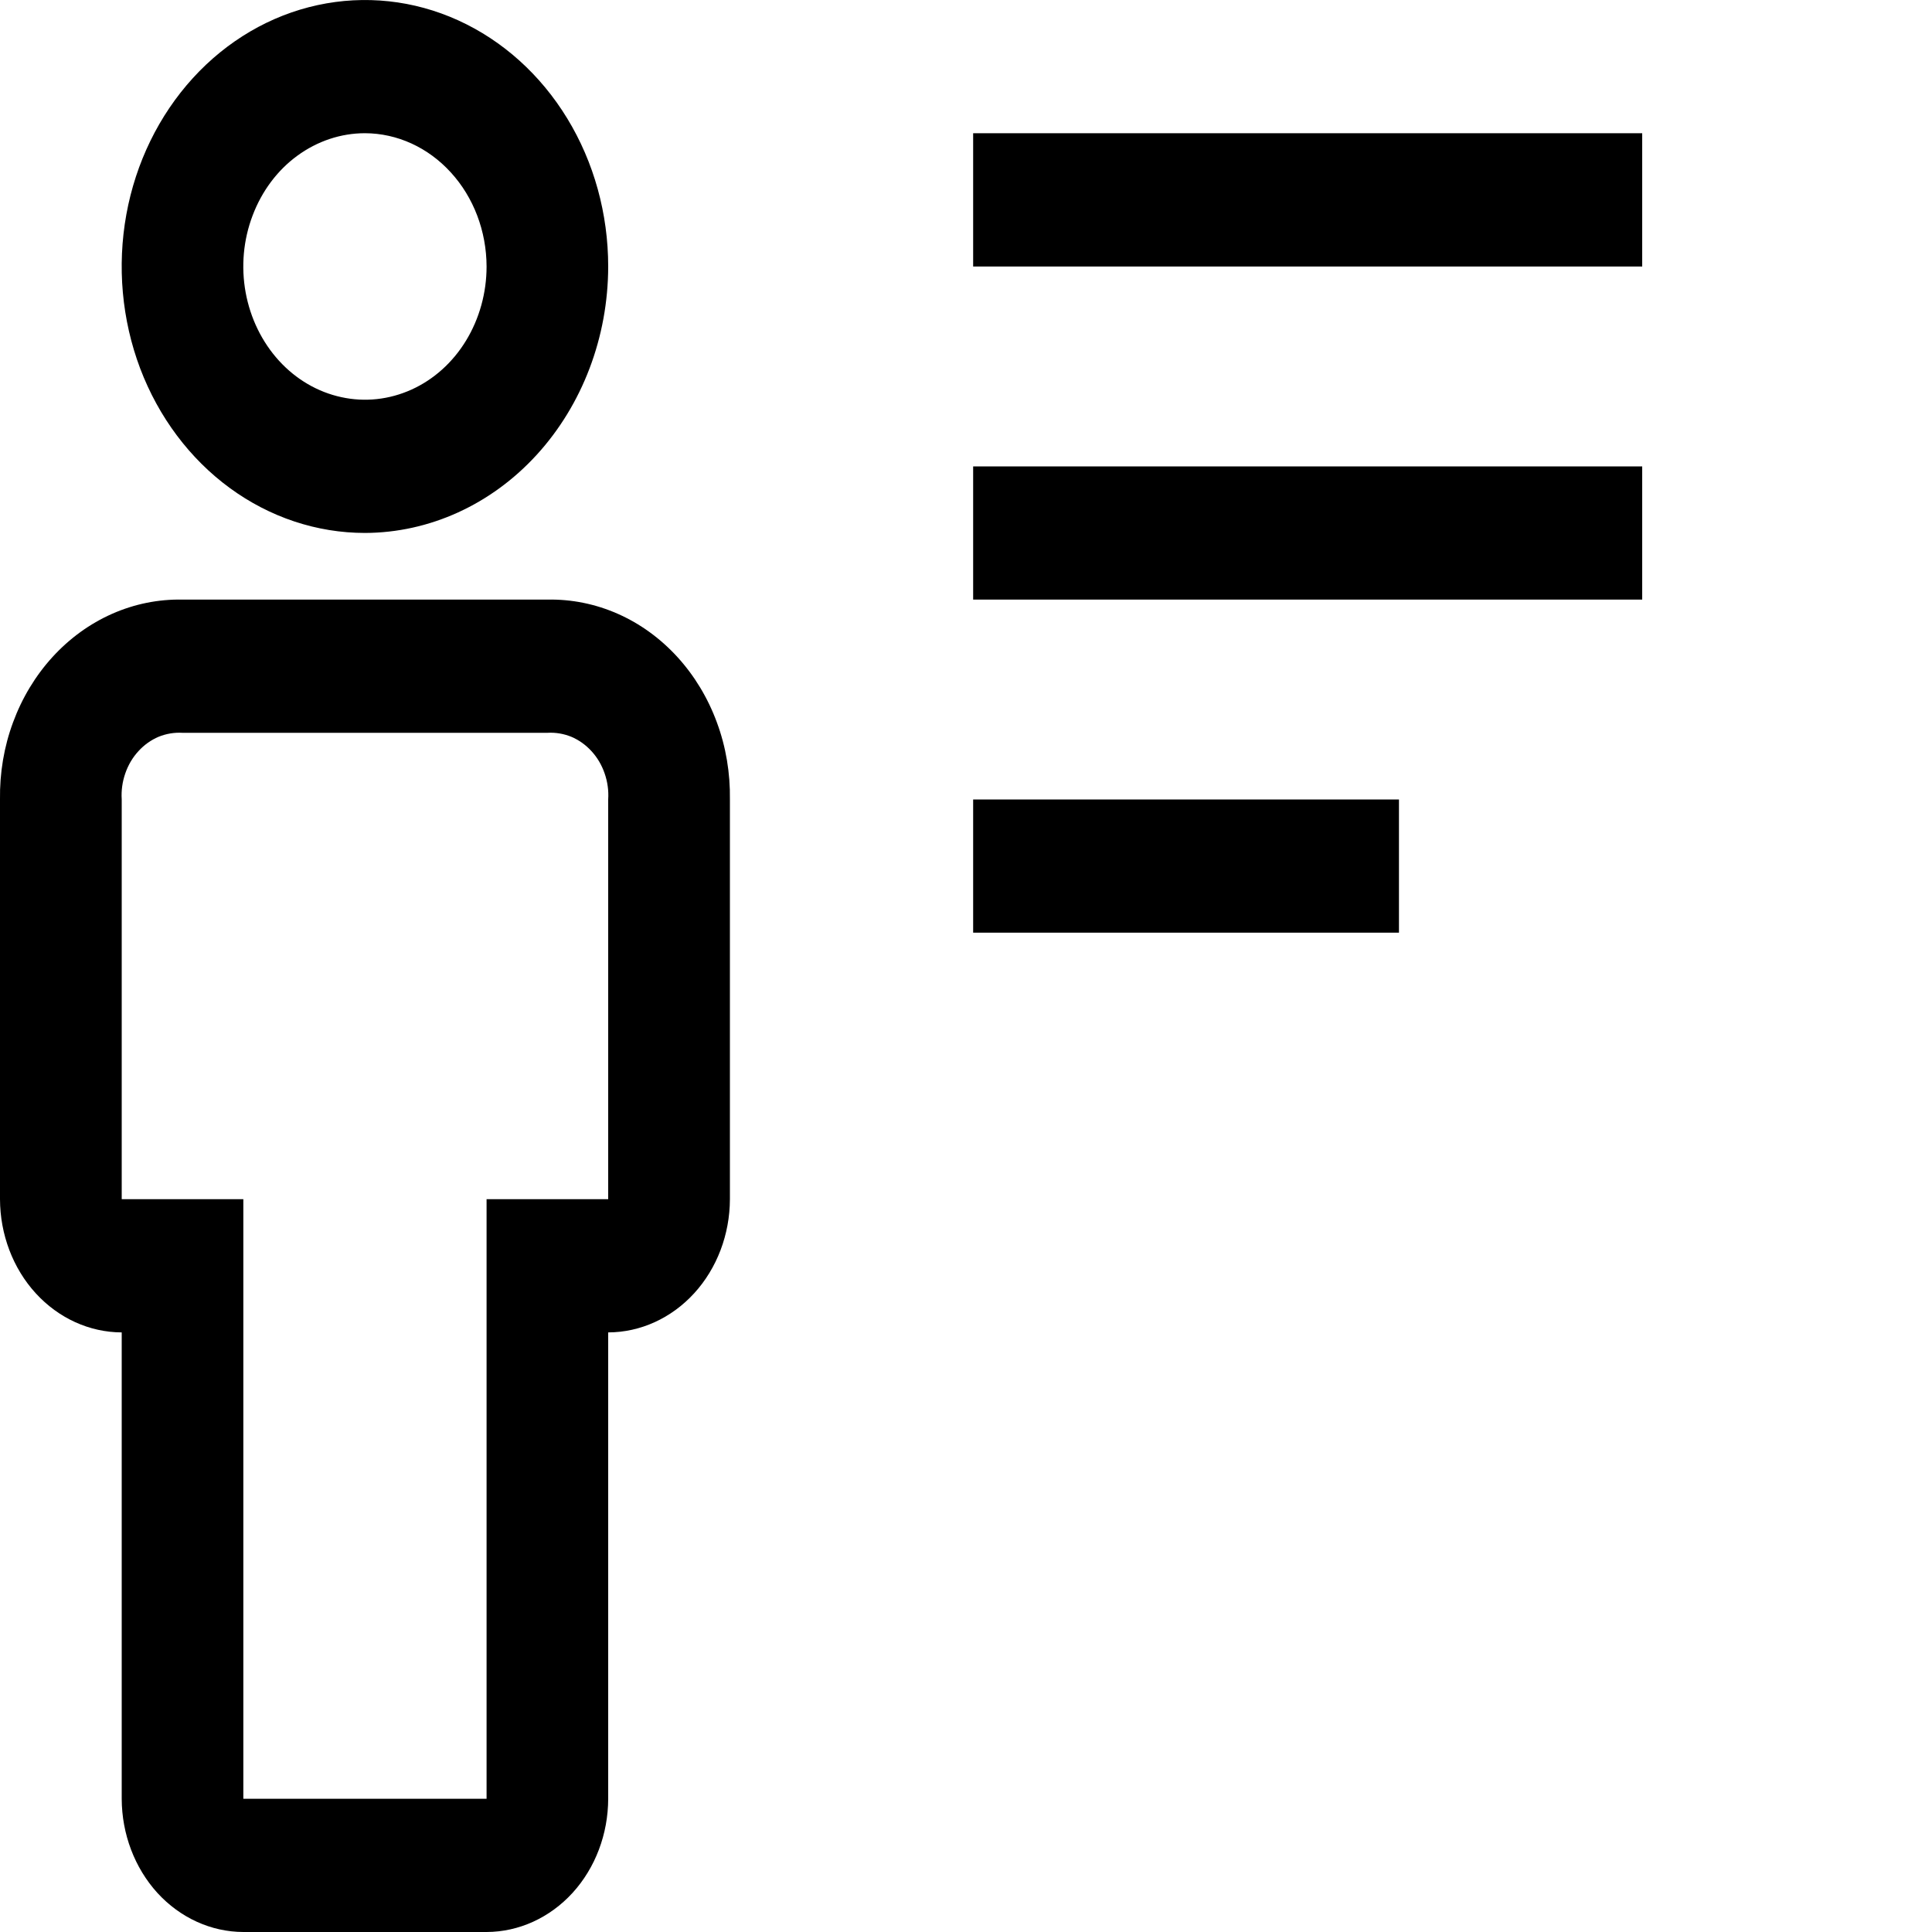
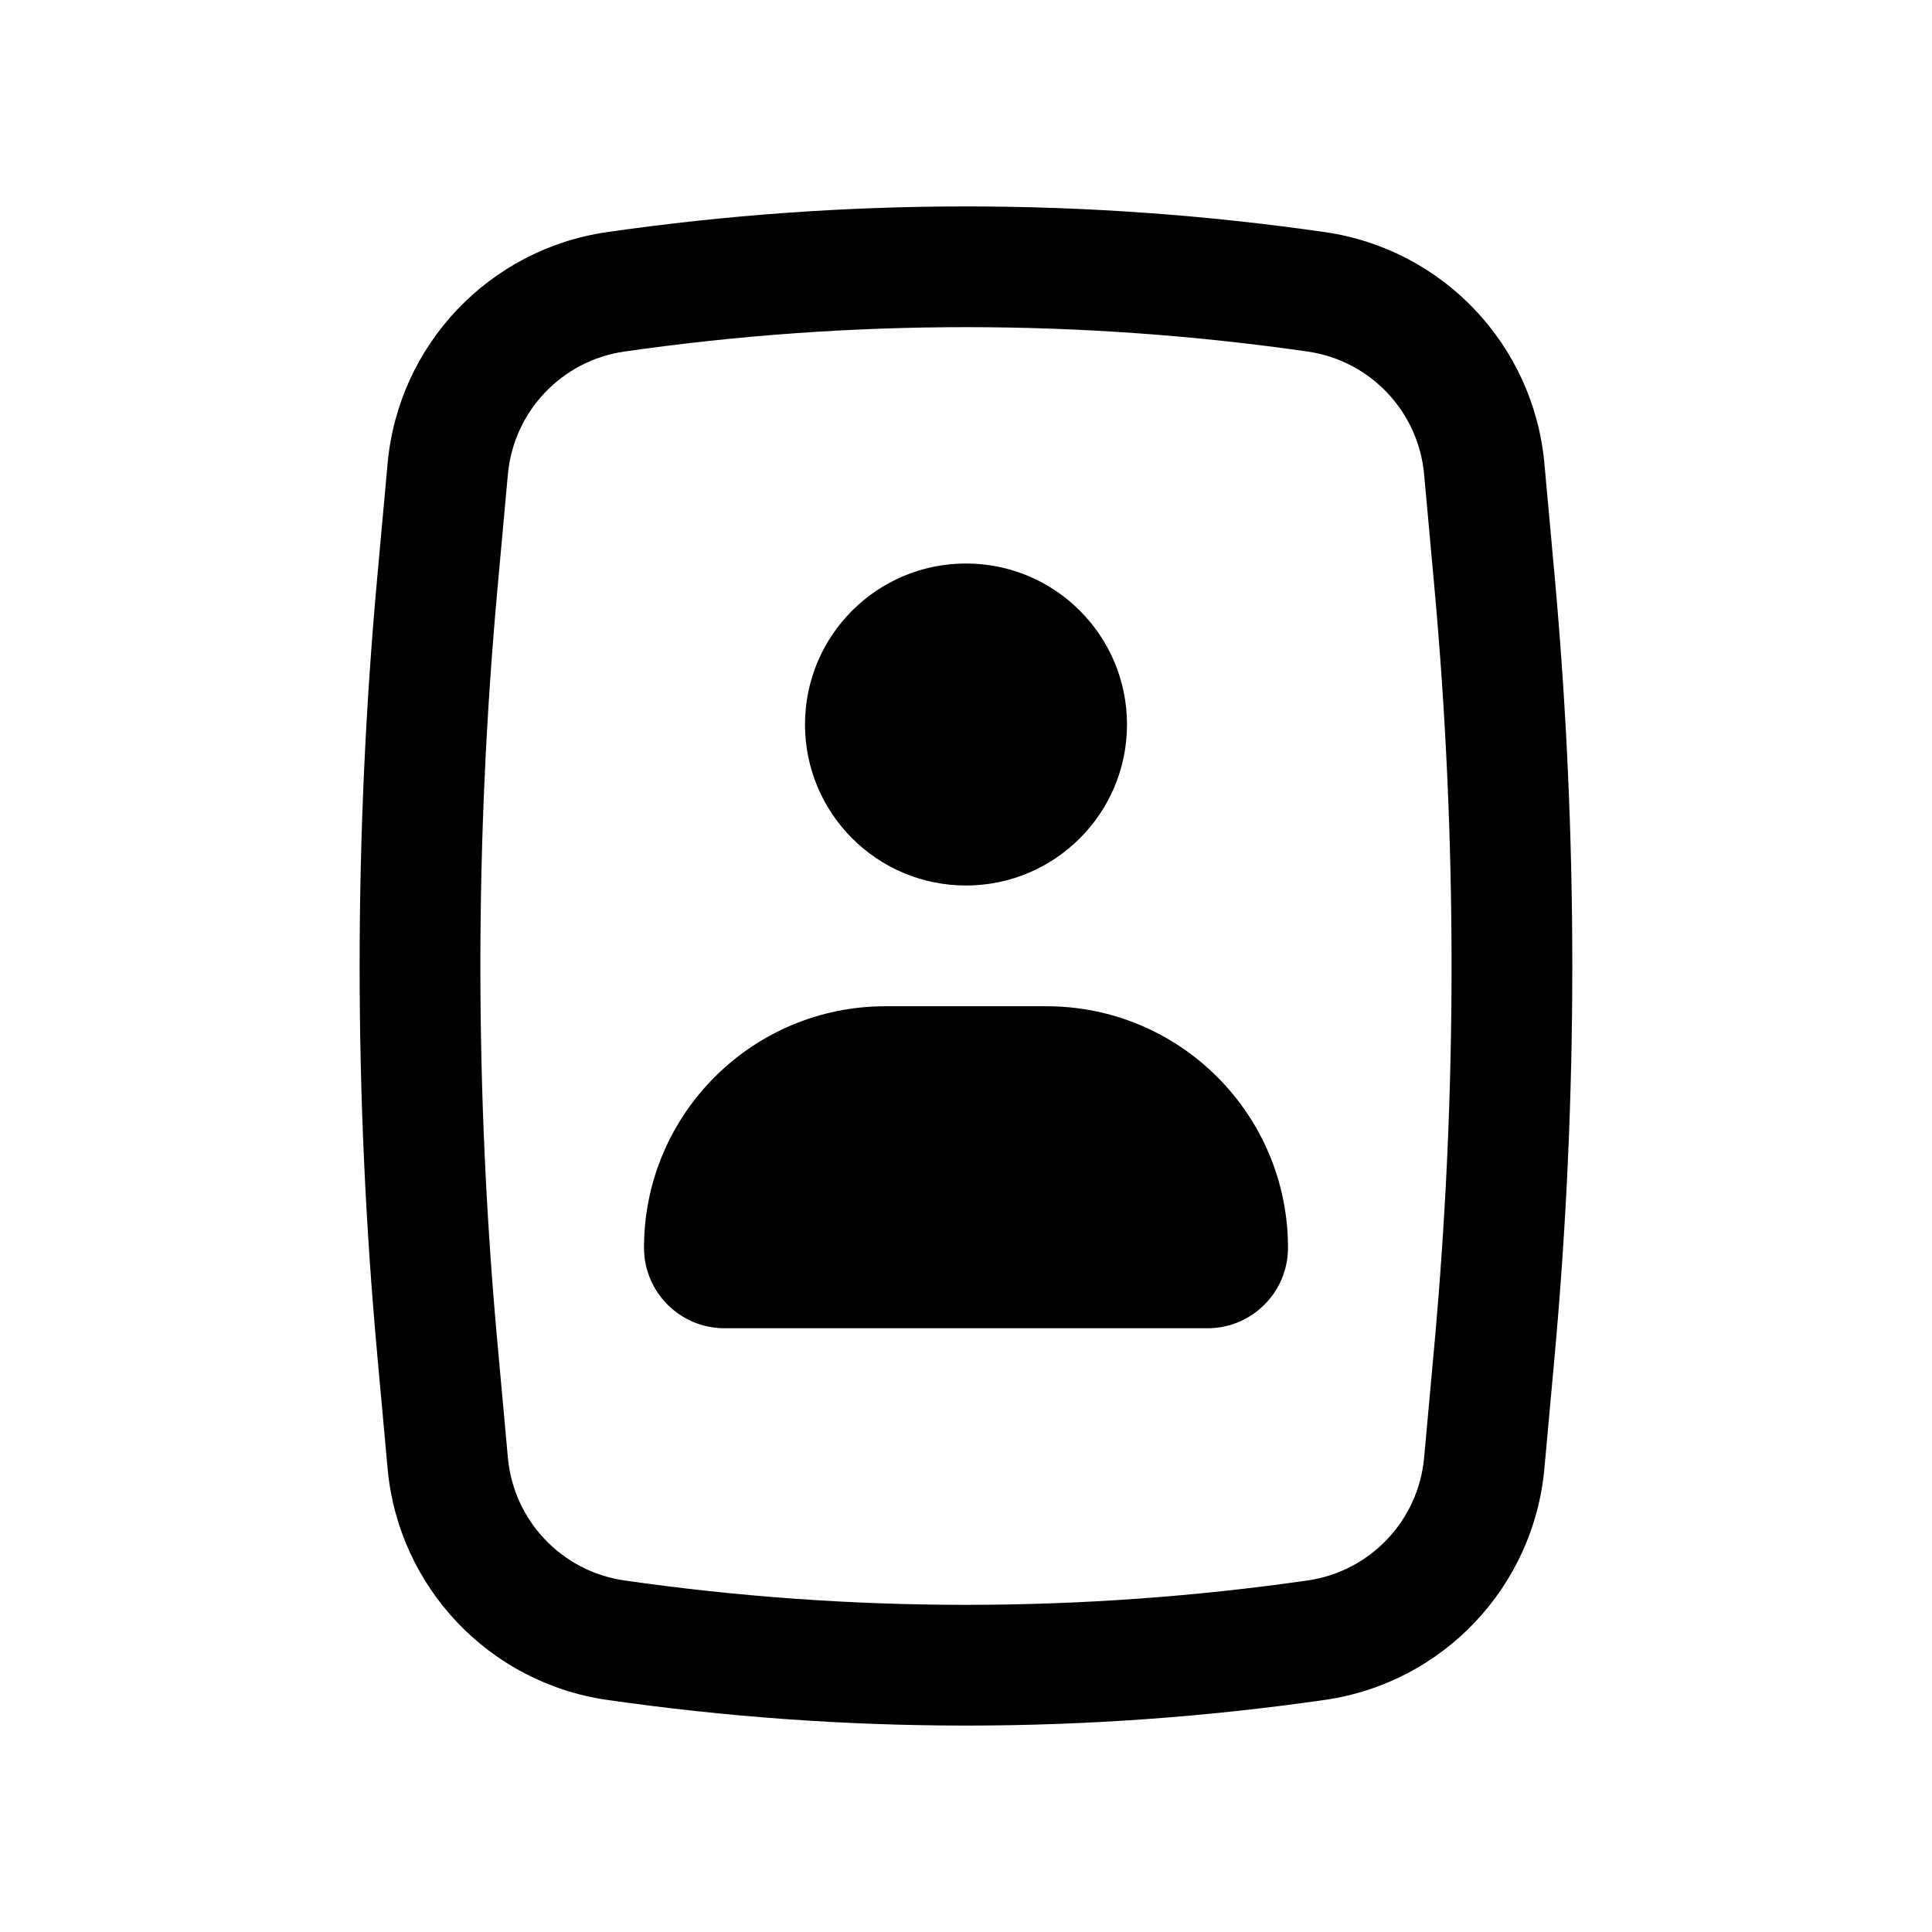
- <svg xmlns="http://www.w3.org/2000/svg" width="20" height="20" viewBox="0 0 20 20">
-   <path d="M10.074 8.276H14.482V9.655H10.074V8.276ZM10.074 4.828H17V6.207H10.074V4.828ZM10.074 1.379H17V2.759H10.074V1.379ZM5.037 20H2.519C2.185 19.999 1.865 19.853 1.629 19.595C1.394 19.336 1.261 18.986 1.26 18.621V13.793C0.926 13.792 0.606 13.646 0.37 13.388C0.134 13.13 0.001 12.779 0 12.414V8.276C-0.004 8.003 0.041 7.731 0.135 7.478C0.228 7.225 0.367 6.995 0.543 6.802C0.72 6.608 0.93 6.456 1.161 6.354C1.392 6.252 1.64 6.202 1.889 6.207H5.667C5.916 6.202 6.164 6.252 6.395 6.354C6.626 6.456 6.836 6.608 7.013 6.802C7.189 6.995 7.328 7.225 7.421 7.478C7.515 7.731 7.56 8.003 7.556 8.276V12.414C7.555 12.779 7.422 13.13 7.186 13.388C6.95 13.646 6.63 13.792 6.296 13.793V18.621C6.295 18.986 6.163 19.336 5.927 19.595C5.691 19.853 5.371 19.999 5.037 20ZM1.889 7.586C1.805 7.581 1.721 7.595 1.642 7.627C1.564 7.66 1.492 7.711 1.433 7.776C1.373 7.841 1.327 7.919 1.297 8.006C1.267 8.092 1.254 8.184 1.26 8.276V12.414H2.519V18.621H5.037V12.414H6.296V8.276C6.302 8.184 6.289 8.092 6.259 8.006C6.229 7.919 6.183 7.841 6.123 7.776C6.064 7.711 5.992 7.66 5.914 7.627C5.835 7.595 5.751 7.581 5.667 7.586H1.889ZM3.778 5.517C3.28 5.517 2.793 5.355 2.379 5.052C1.965 4.749 1.642 4.318 1.451 3.814C1.261 3.31 1.211 2.756 1.308 2.22C1.405 1.685 1.645 1.194 1.997 0.808C2.349 0.422 2.798 0.159 3.287 0.053C3.775 -0.053 4.282 0.001 4.742 0.21C5.202 0.419 5.595 0.772 5.872 1.226C6.149 1.68 6.296 2.213 6.296 2.759C6.295 3.49 6.029 4.19 5.557 4.707C5.085 5.224 4.445 5.515 3.778 5.517ZM3.778 1.379C3.529 1.379 3.286 1.46 3.078 1.612C2.871 1.763 2.71 1.979 2.615 2.231C2.519 2.483 2.494 2.76 2.543 3.028C2.592 3.295 2.712 3.541 2.888 3.734C3.064 3.927 3.288 4.058 3.532 4.111C3.777 4.165 4.03 4.137 4.26 4.033C4.49 3.929 4.687 3.752 4.825 3.525C4.963 3.298 5.037 3.031 5.037 2.759C5.036 2.393 4.903 2.043 4.667 1.785C4.431 1.526 4.112 1.38 3.778 1.379Z" />
+ <svg xmlns="http://www.w3.org/2000/svg" width="24" height="24" viewBox="0 0 24 24">
+   <path d="M10 9C10 7.895 10.895 7 12 7C13.104 7 14 7.895 14 9C14 10.104 13.104 11 12 11C10.895 11 10 10.104 10 9Z" />
+   <path d="M11 12.5C9.343 12.5 8 13.843 8 15.5C8 16.052 8.448 16.5 9 16.5H15C15.552 16.5 16 16.052 16 15.5C16 13.843 14.657 12.5 13 12.5H11Z" />
+   <path fill-rule="evenodd" clip-rule="evenodd" d="M7.543 2.883C10.499 2.458 13.501 2.458 16.456 2.883C17.922 3.093 19.051 4.283 19.185 5.757L19.312 7.153C19.605 10.378 19.605 13.622 19.312 16.847L19.185 18.243C19.051 19.717 17.922 20.907 16.456 21.117C13.501 21.542 10.499 21.542 7.543 21.117C6.078 20.907 4.949 19.717 4.815 18.243L4.688 16.847C4.394 13.622 4.394 10.378 4.688 7.153L4.815 5.757C4.949 4.283 6.078 3.093 7.543 2.883ZM16.243 4.367C13.429 3.963 10.571 3.963 7.757 4.367C6.979 4.479 6.38 5.11 6.309 5.893L6.182 7.289C5.896 10.423 5.896 13.577 6.182 16.711L6.309 18.107C6.38 18.89 6.979 19.521 7.757 19.633C10.571 20.037 13.429 20.037 16.243 19.633C17.021 19.521 17.62 18.89 17.691 18.107L17.818 16.711C18.103 13.577 18.103 10.423 17.818 7.289L17.691 5.893C17.62 5.11 17.021 4.479 16.243 4.367Z" />
</svg>
